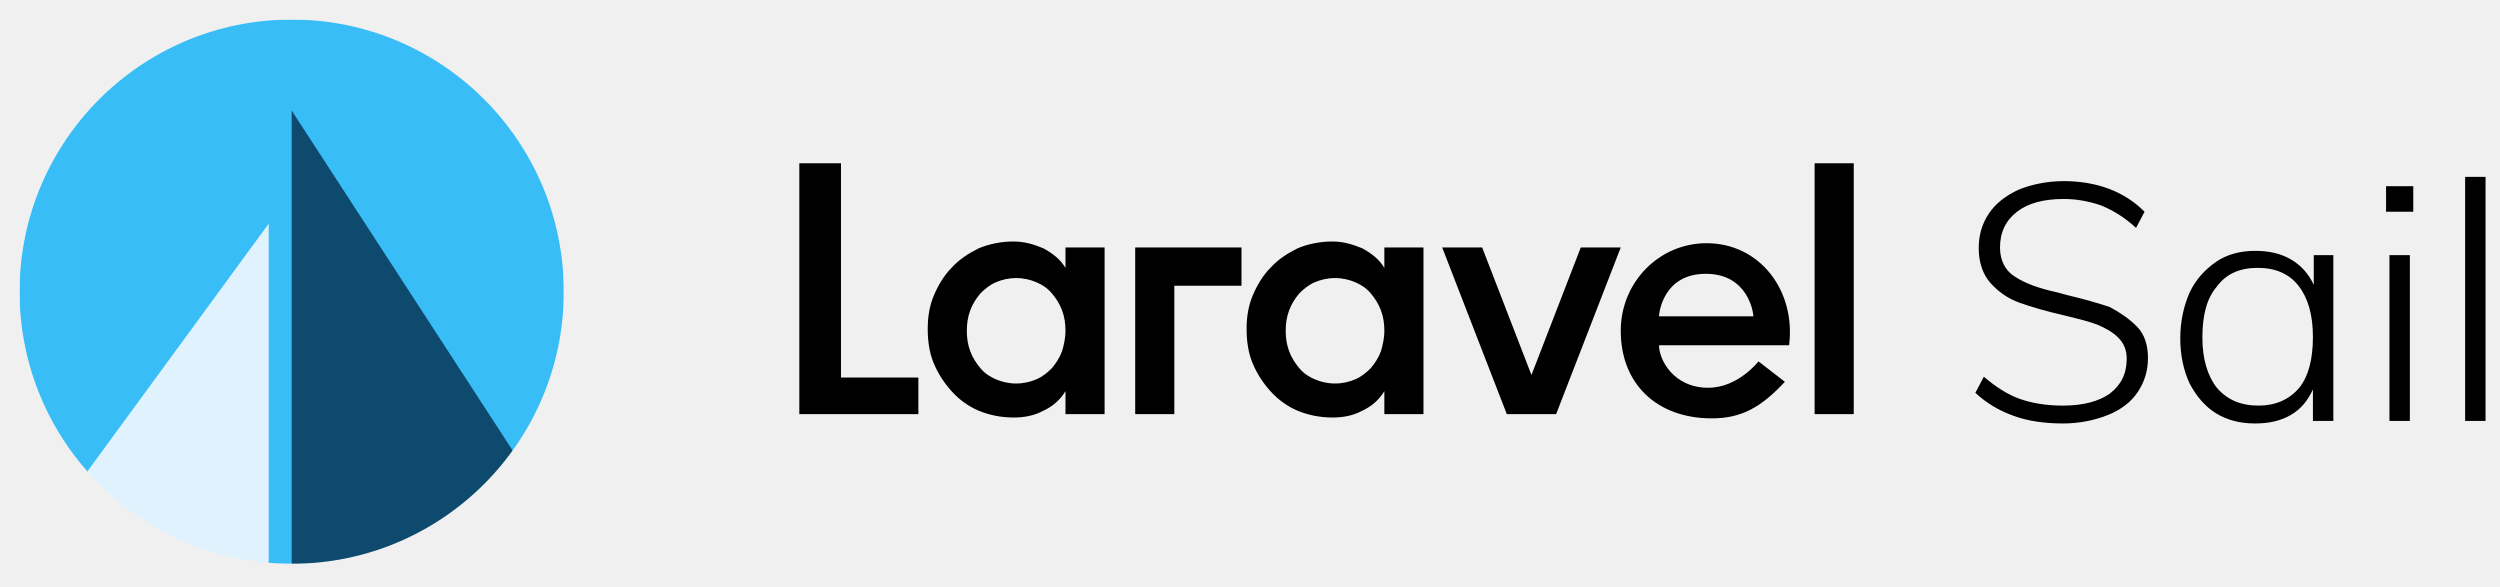
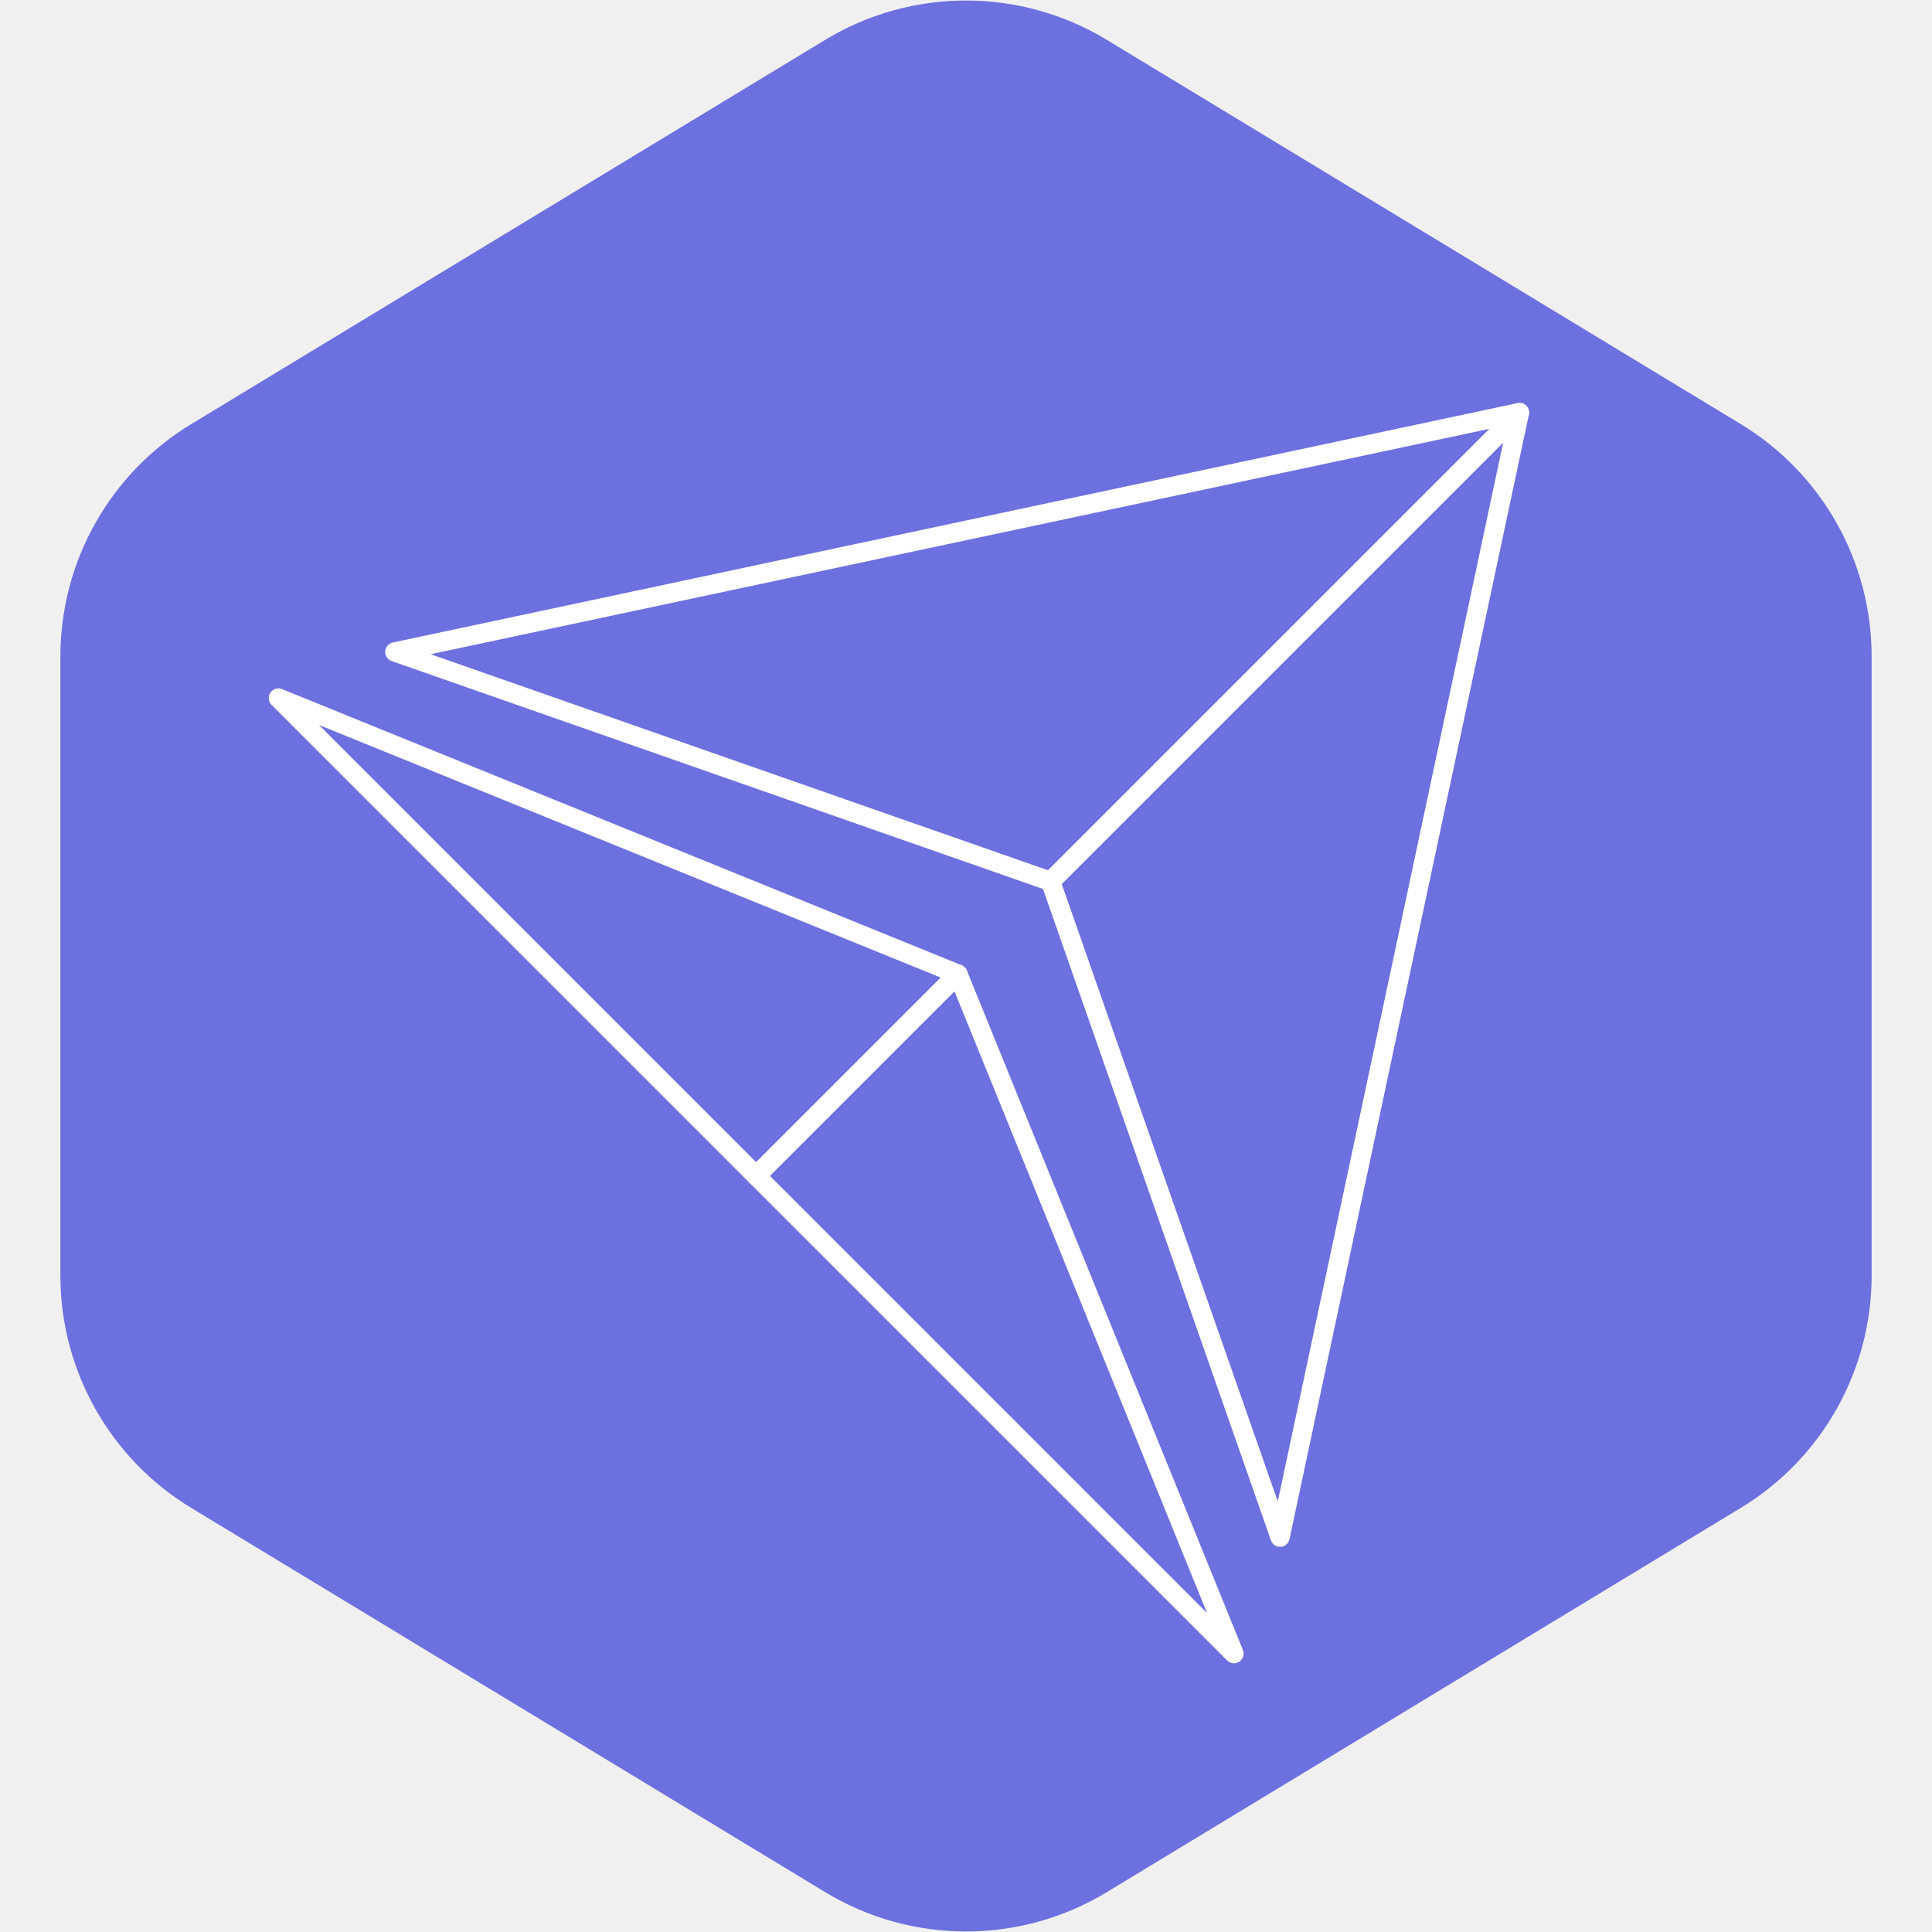
- <svg xmlns="http://www.w3.org/2000/svg" viewBox="0 0 294 69" fill="none">
-   <style>
-         #sail { fill: #000 } @media (prefers-color-scheme:dark) { #sail { fill: #fff } }
-     </style>
-   <mask id="mask" style="mask-type:luminance" maskUnits="userSpaceOnUse" x="2" y="2" width="65" height="65">
-     <path d="M34.3 66.3C51.973 66.3 66.3 51.973 66.3 34.3C66.3 16.627 51.973 2.3 34.3 2.3C16.627 2.3 2.3 16.627 2.3 34.3C2.3 51.973 16.627 66.3 34.3 66.3Z" fill="white" />
-   </mask>
-   <g mask="url(#mask)">
-     <path d="M2.3 2.3H66.3V66.3H2.3V2.3Z" fill="#38BDF7" />
-     <path d="M60.3 53L34.3 13V66.3H60.3V53Z" fill="#0D4A6E" />
-     <path d="M10.3 55.4V66.3H31.6V26.3L10.3 55.4Z" fill="#E0F2FE" />
+ <svg xmlns="http://www.w3.org/2000/svg" width="91px" height="91px" viewBox="-4.8 -4.8 57.60 57.60" id="b" fill="#f7f7f8" stroke="#f7f7f8" transform="rotate(0)" stroke-width="0.576">
+   <g id="SVGRepo_bgCarrier" stroke-width="0">
+     <path transform="translate(-4.8, -4.8), scale(3.6)" fill="#6d70df" d="M9.166.33a2.25 2.25 0 00-2.332 0l-5.25 3.182A2.25 2.25 0 00.5 5.436v5.128a2.25 2.25 0 001.084 1.924l5.25 3.182a2.25 2.25 0 002.332 0l5.25-3.182a2.25 2.25 0 001.084-1.924V5.436a2.25 2.25 0 00-1.084-1.924L9.166.33z" strokewidth="0" />
  </g>
-   <path id="sail" d="M98.9 44.4H108V48.7H94V19.2H98.9V44.4ZM125.3 29.1H129.9V48.7H125.3V46C124.7 47 123.8 47.8 122.7 48.3C121.6 48.9 120.4 49.1 119.2 49.1C117.7 49.1 116.3 48.8 115.1 48.3C113.9 47.8 112.8 47 111.9 46C111 45 110.3 43.9 109.8 42.7C109.3 41.5 109.1 40.1 109.1 38.7C109.1 37.3 109.3 36 109.8 34.8C110.3 33.6 111 32.4 111.9 31.5C112.8 30.5 113.9 29.8 115.1 29.2C116.3 28.7 117.7 28.4 119.2 28.4C120.4 28.4 121.5 28.7 122.7 29.2C123.8 29.8 124.7 30.5 125.3 31.5V29.1ZM125.3 38.9C125.3 38.1 125.2 37.3 124.9 36.5C124.6 35.7 124.2 35.1 123.7 34.5C123.2 33.9 122.6 33.5 121.9 33.2C121.2 32.9 120.4 32.7 119.5 32.7C118.6 32.7 117.8 32.9 117.1 33.2C116.4 33.5 115.8 34 115.3 34.5C114.8 35.1 114.4 35.7 114.1 36.5C113.8 37.3 113.7 38.1 113.7 38.9C113.7 39.7 113.8 40.5 114.1 41.3C114.4 42.1 114.8 42.7 115.3 43.3C115.8 43.9 116.4 44.3 117.1 44.6C117.8 44.9 118.6 45.1 119.5 45.1C120.4 45.1 121.2 44.9 121.9 44.6C122.6 44.3 123.2 43.8 123.7 43.3C124.2 42.7 124.6 42.1 124.9 41.3C125.1 40.6 125.3 39.8 125.3 38.9ZM162.8 29.1H167.4V48.7H162.8V46C162.2 47 161.3 47.8 160.2 48.3C159.1 48.9 157.9 49.1 156.7 49.1C155.2 49.1 153.8 48.8 152.6 48.3C151.4 47.8 150.3 47 149.4 46C148.5 45 147.8 43.9 147.3 42.7C146.8 41.5 146.6 40.1 146.6 38.7C146.6 37.3 146.8 36 147.3 34.8C147.8 33.6 148.5 32.4 149.4 31.5C150.3 30.5 151.4 29.8 152.6 29.2C153.8 28.7 155.2 28.4 156.7 28.4C157.9 28.4 159 28.7 160.2 29.2C161.3 29.8 162.2 30.5 162.8 31.5V29.1ZM162.8 38.9C162.8 38.1 162.7 37.3 162.4 36.5C162.1 35.7 161.7 35.1 161.2 34.5C160.7 33.9 160.1 33.5 159.4 33.2C158.7 32.9 157.9 32.7 157 32.7C156.1 32.7 155.3 32.9 154.6 33.2C153.9 33.5 153.3 34 152.8 34.5C152.3 35.1 151.9 35.7 151.6 36.5C151.3 37.3 151.2 38.1 151.2 38.9C151.2 39.7 151.3 40.5 151.6 41.3C151.9 42.1 152.3 42.7 152.8 43.3C153.3 43.9 153.9 44.3 154.6 44.6C155.3 44.9 156.1 45.1 157 45.1C157.9 45.1 158.7 44.9 159.4 44.6C160.1 44.3 160.7 43.8 161.2 43.3C161.7 42.7 162.1 42.1 162.4 41.3C162.6 40.6 162.8 39.8 162.8 38.9ZM213.4 19.2V48.7H218V19.2H213.4ZM133.5 48.7H138.1V33.6H146V29.1H133.5V48.7ZM185.9 29.1L180.1 44.1L174.3 29.1H169.6L177.2 48.7H183L190.6 29.1H185.9ZM210.4 40.6H195.1C195.1 42.3 196.8 45.6 200.9 45.6C204.4 45.6 206.8 42.5 206.8 42.5L209.9 44.9C207.1 47.9 204.8 49.2 201.3 49.2C194.9 49.2 190.6 45.2 190.6 38.9C190.6 33.2 195.1 28.6 200.7 28.6C206.9 28.6 211.2 34.1 210.4 40.6ZM206.2 37.2C206.2 36.8 205.6 32.2 200.6 32.2C195.6 32.2 195.1 36.8 195.1 37.2H206.2Z" />
-   <path id="sail" d="M251.3 38.4C252.2 39.3 252.6 40.6 252.6 42.1C252.6 43.6 252.2 44.9 251.4 46.1C250.6 47.3 249.4 48.2 247.9 48.8C246.4 49.4 244.6 49.8 242.6 49.8C240.4 49.8 238.4 49.5 236.8 48.9C235.1 48.3 233.6 47.4 232.3 46.2L233.3 44.3C234.7 45.5 236.1 46.4 237.5 46.9C238.9 47.4 240.6 47.7 242.6 47.7C245 47.7 246.8 47.2 248.1 46.3C249.4 45.3 250.1 44 250.1 42.2C250.1 41.2 249.8 40.4 249.1 39.7C248.4 39 247.6 38.6 246.7 38.2C245.7 37.8 244.4 37.5 242.8 37.1C240.6 36.6 238.9 36.1 237.5 35.6C236.1 35.1 235 34.3 234.1 33.3C233.2 32.3 232.7 30.9 232.7 29.2C232.7 27.6 233.1 26.3 233.9 25.1C234.7 23.9 235.9 23 237.4 22.3C238.9 21.7 240.7 21.3 242.7 21.3C244.6 21.3 246.4 21.6 248 22.2C249.6 22.8 251 23.7 252.2 24.9L251.2 26.8C249.9 25.6 248.6 24.8 247.2 24.2C245.8 23.7 244.3 23.4 242.7 23.4C240.3 23.4 238.5 23.9 237.2 24.9C235.9 25.9 235.2 27.3 235.2 29.1C235.2 30.6 235.8 31.8 236.9 32.5C238.1 33.3 239.7 33.9 242 34.4L243.1 34.7C245.2 35.2 246.9 35.7 248.1 36.1C249.4 36.8 250.4 37.5 251.3 38.4ZM272 30H274.4V49.5H272V45.8C271.4 47.1 270.6 48.1 269.4 48.8C268.2 49.5 266.8 49.8 265.2 49.8C263.4 49.8 261.9 49.4 260.6 48.6C259.3 47.8 258.3 46.6 257.5 45.1C256.8 43.6 256.4 41.8 256.4 39.8C256.4 37.8 256.8 36 257.5 34.4C258.2 32.9 259.3 31.7 260.6 30.8C261.9 29.9 263.5 29.5 265.2 29.5C266.8 29.5 268.2 29.8 269.4 30.5C270.6 31.2 271.5 32.2 272.1 33.5V30H272ZM272 39.6C272 37 271.4 35 270.3 33.6C269.2 32.2 267.6 31.5 265.5 31.5C263.4 31.5 261.8 32.2 260.7 33.7C259.5 35.1 259 37.1 259 39.7C259 42.2 259.6 44.2 260.7 45.6C261.9 47 263.5 47.7 265.6 47.7C267.6 47.7 269.2 47 270.4 45.6C271.5 44.2 272 42.2 272 39.6ZM280.6 24.9H283.8V21.9H280.6V24.9ZM281 49.5H283.4V30H281V49.5ZM289.9 20.8V49.5H292.3V20.8H289.9Z" />
+   <g id="SVGRepo_tracerCarrier" stroke-linecap="round" stroke-linejoin="round" />
+   <g id="SVGRepo_iconCarrier">
+     <defs>
+       <style>.c{fill:none;stroke:#ffffff;stroke-linecap:round;stroke-linejoin:round;}</style>
+     </defs>
+     <path class="c" d="m33.363,41.028l-6.841-19.549,13.978-13.978-7.137,33.528Zm-1.374,3.472l-8.23-20.258-6.014,6.014,14.244,14.244Z" />
+     <polyline class="c" points="6.972 14.637 40.5 7.5 26.522 21.478 6.972 14.637" />
+     <polyline class="c" points="3.5 16.011 17.744 30.256 23.758 24.242 3.5 16.011" />
+   </g>
</svg>
